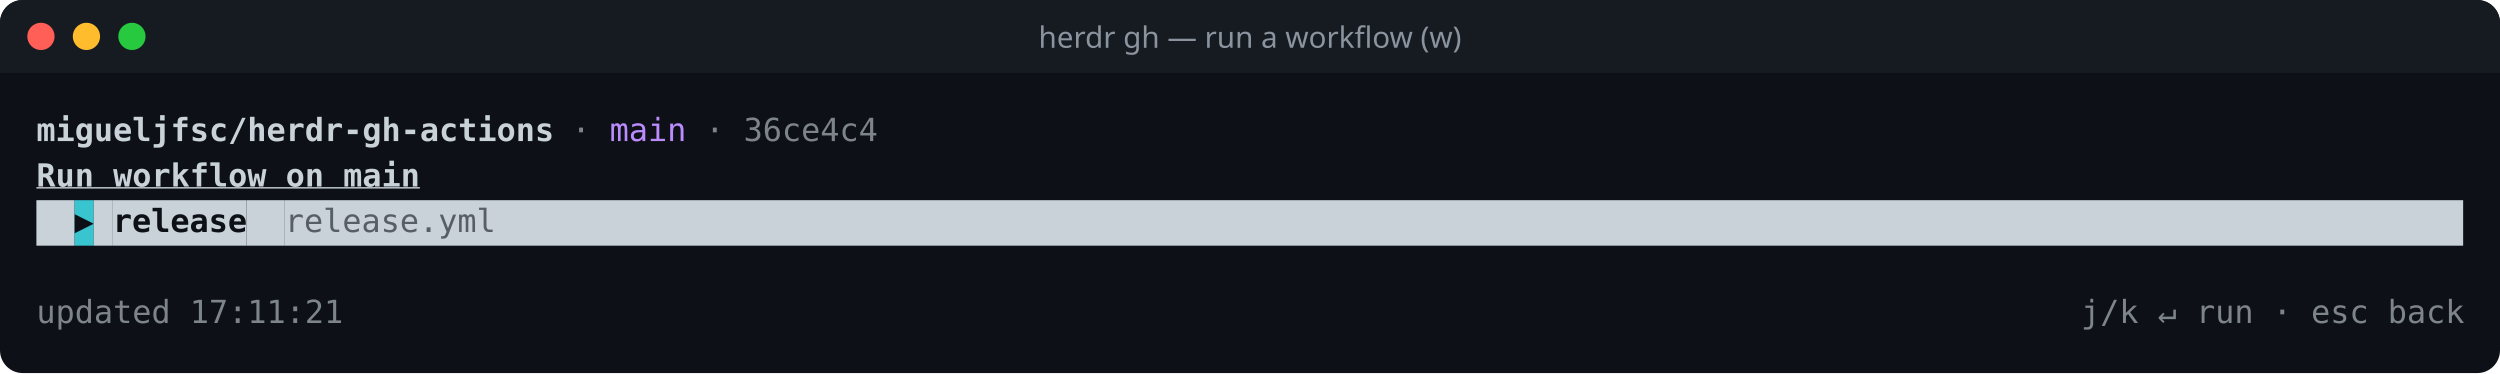
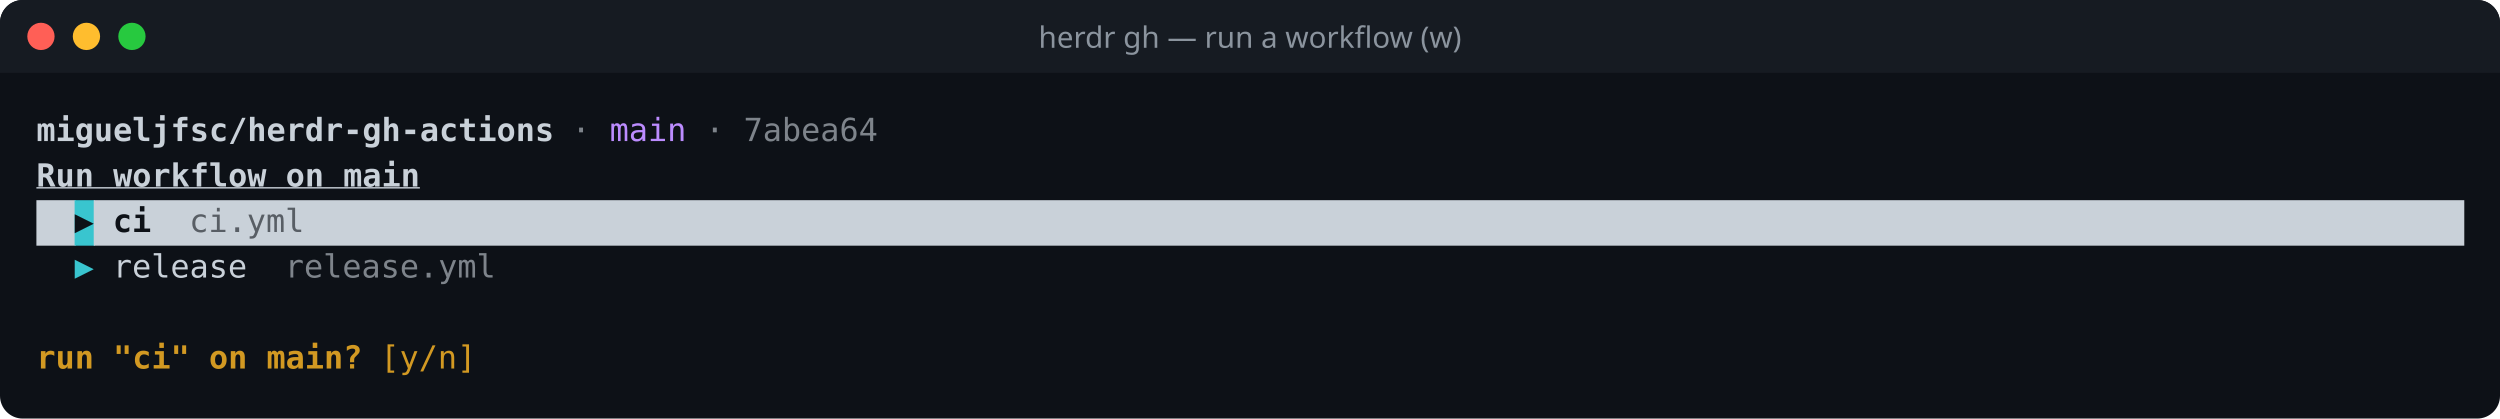
- <svg xmlns="http://www.w3.org/2000/svg" width="1099" height="164" viewBox="0 0 1099 164">
-   <rect width="1099" height="164" rx="10" fill="#0d1117" />
+ <svg xmlns="http://www.w3.org/2000/svg" width="1099" height="184" viewBox="0 0 1099 184">
+   <rect width="1099" height="184" rx="10" fill="#0d1117" />
  <path d="M0 10a10 10 0 0 1 10-10h1079a10 10 0 0 1 10 10v22h-1099z" fill="#161b22" />
  <circle cx="18" cy="16" r="6" fill="#ff5f56" />
  <circle cx="38" cy="16" r="6" fill="#ffbd2e" />
  <circle cx="58" cy="16" r="6" fill="#27c93f" />
  <text x="549.5" y="21" fill="#8b949e" font-family="ui-sans-serif,system-ui,sans-serif" font-size="13" text-anchor="middle">herdr gh — run a workflow (w)</text>
  <g font-family="ui-monospace,SFMono-Regular,Menlo,Consolas,monospace" font-size="14">
    <text x="16.0" y="62" fill="#c9d1d9" font-weight="bold" xml:space="preserve" textLength="226.8" lengthAdjust="spacingAndGlyphs">migueljfsc/herdr-gh-actions</text>
    <text x="242.8" y="62" fill="#c9d1d9" opacity="0.6" xml:space="preserve" textLength="25.2" lengthAdjust="spacingAndGlyphs"> · </text>
    <text x="268.0" y="62" fill="#bc8cff" xml:space="preserve" textLength="33.6" lengthAdjust="spacingAndGlyphs">main</text>
-     <text x="301.6" y="62" fill="#c9d1d9" opacity="0.6" xml:space="preserve" textLength="84.0" lengthAdjust="spacingAndGlyphs"> · 36ce4c4</text>
+     <text x="301.6" y="62" fill="#c9d1d9" opacity="0.6" xml:space="preserve" textLength="84.0" lengthAdjust="spacingAndGlyphs"> · 7abea64</text>
    <text x="16.0" y="82" fill="#c9d1d9" font-weight="bold" text-decoration="underline" xml:space="preserve" textLength="168.0" lengthAdjust="spacingAndGlyphs">Run workflow on main</text>
-     <rect x="16.0" y="88" width="16.8" height="20" fill="#c9d1d9" />
-     <rect x="32.8" y="88" width="8.4" height="20" fill="#39c5cf" />
+     <rect x="16.0" y="88" width="17.3" height="20" fill="#c9d1d9" />
+     <rect x="32.8" y="88" width="8.9" height="20" fill="#39c5cf" />
+     <rect x="41.2" y="88" width="1042.1" height="20" fill="#c9d1d9" />
    <text x="32.8" y="102" fill="#0d1117" xml:space="preserve" textLength="8.4" lengthAdjust="spacingAndGlyphs">▶</text>
-     <rect x="41.2" y="88" width="8.4" height="20" fill="#c9d1d9" />
-     <rect x="49.6" y="88" width="58.8" height="20" fill="#c9d1d9" />
-     <text x="49.6" y="102" fill="#0d1117" font-weight="bold" xml:space="preserve" textLength="58.8" lengthAdjust="spacingAndGlyphs">release</text>
-     <rect x="108.4" y="88" width="16.8" height="20" fill="#c9d1d9" />
-     <rect x="125.2" y="88" width="92.4" height="20" fill="#c9d1d9" />
-     <text x="125.2" y="102" fill="#0d1117" opacity="0.6" xml:space="preserve" textLength="92.4" lengthAdjust="spacingAndGlyphs">release.yml</text>
-     <rect x="217.6" y="88" width="865.2" height="20" fill="#c9d1d9" />
-     <text x="16.0" y="142" fill="#c9d1d9" opacity="0.6" xml:space="preserve" textLength="142.8" lengthAdjust="spacingAndGlyphs">updated 17:11:21 </text>
-     <text x="914.8" y="142" fill="#c9d1d9" opacity="0.6" xml:space="preserve" textLength="168.0" lengthAdjust="spacingAndGlyphs">j/k ↵ run · esc back</text>
+     <text x="49.6" y="102" fill="#0d1117" font-weight="bold" xml:space="preserve" textLength="16.8" lengthAdjust="spacingAndGlyphs">ci</text>
+     <text x="83.2" y="102" fill="#0d1117" opacity="0.6" xml:space="preserve" textLength="50.4" lengthAdjust="spacingAndGlyphs">ci.yml</text>
+     <text x="32.8" y="122" fill="#39c5cf" xml:space="preserve" textLength="8.4" lengthAdjust="spacingAndGlyphs">▶</text>
+     <text x="41.2" y="122" fill="#c9d1d9" xml:space="preserve" textLength="84.0" lengthAdjust="spacingAndGlyphs"> release  </text>
+     <text x="125.2" y="122" fill="#c9d1d9" opacity="0.6" xml:space="preserve" textLength="92.4" lengthAdjust="spacingAndGlyphs">release.yml</text>
+     <text x="16.0" y="162" fill="#d29922" font-weight="bold" xml:space="preserve" textLength="151.2" lengthAdjust="spacingAndGlyphs">run "ci" on main? </text>
+     <text x="167.2" y="162" fill="#d29922" xml:space="preserve" textLength="42.0" lengthAdjust="spacingAndGlyphs">[y/n]</text>
  </g>
</svg>
